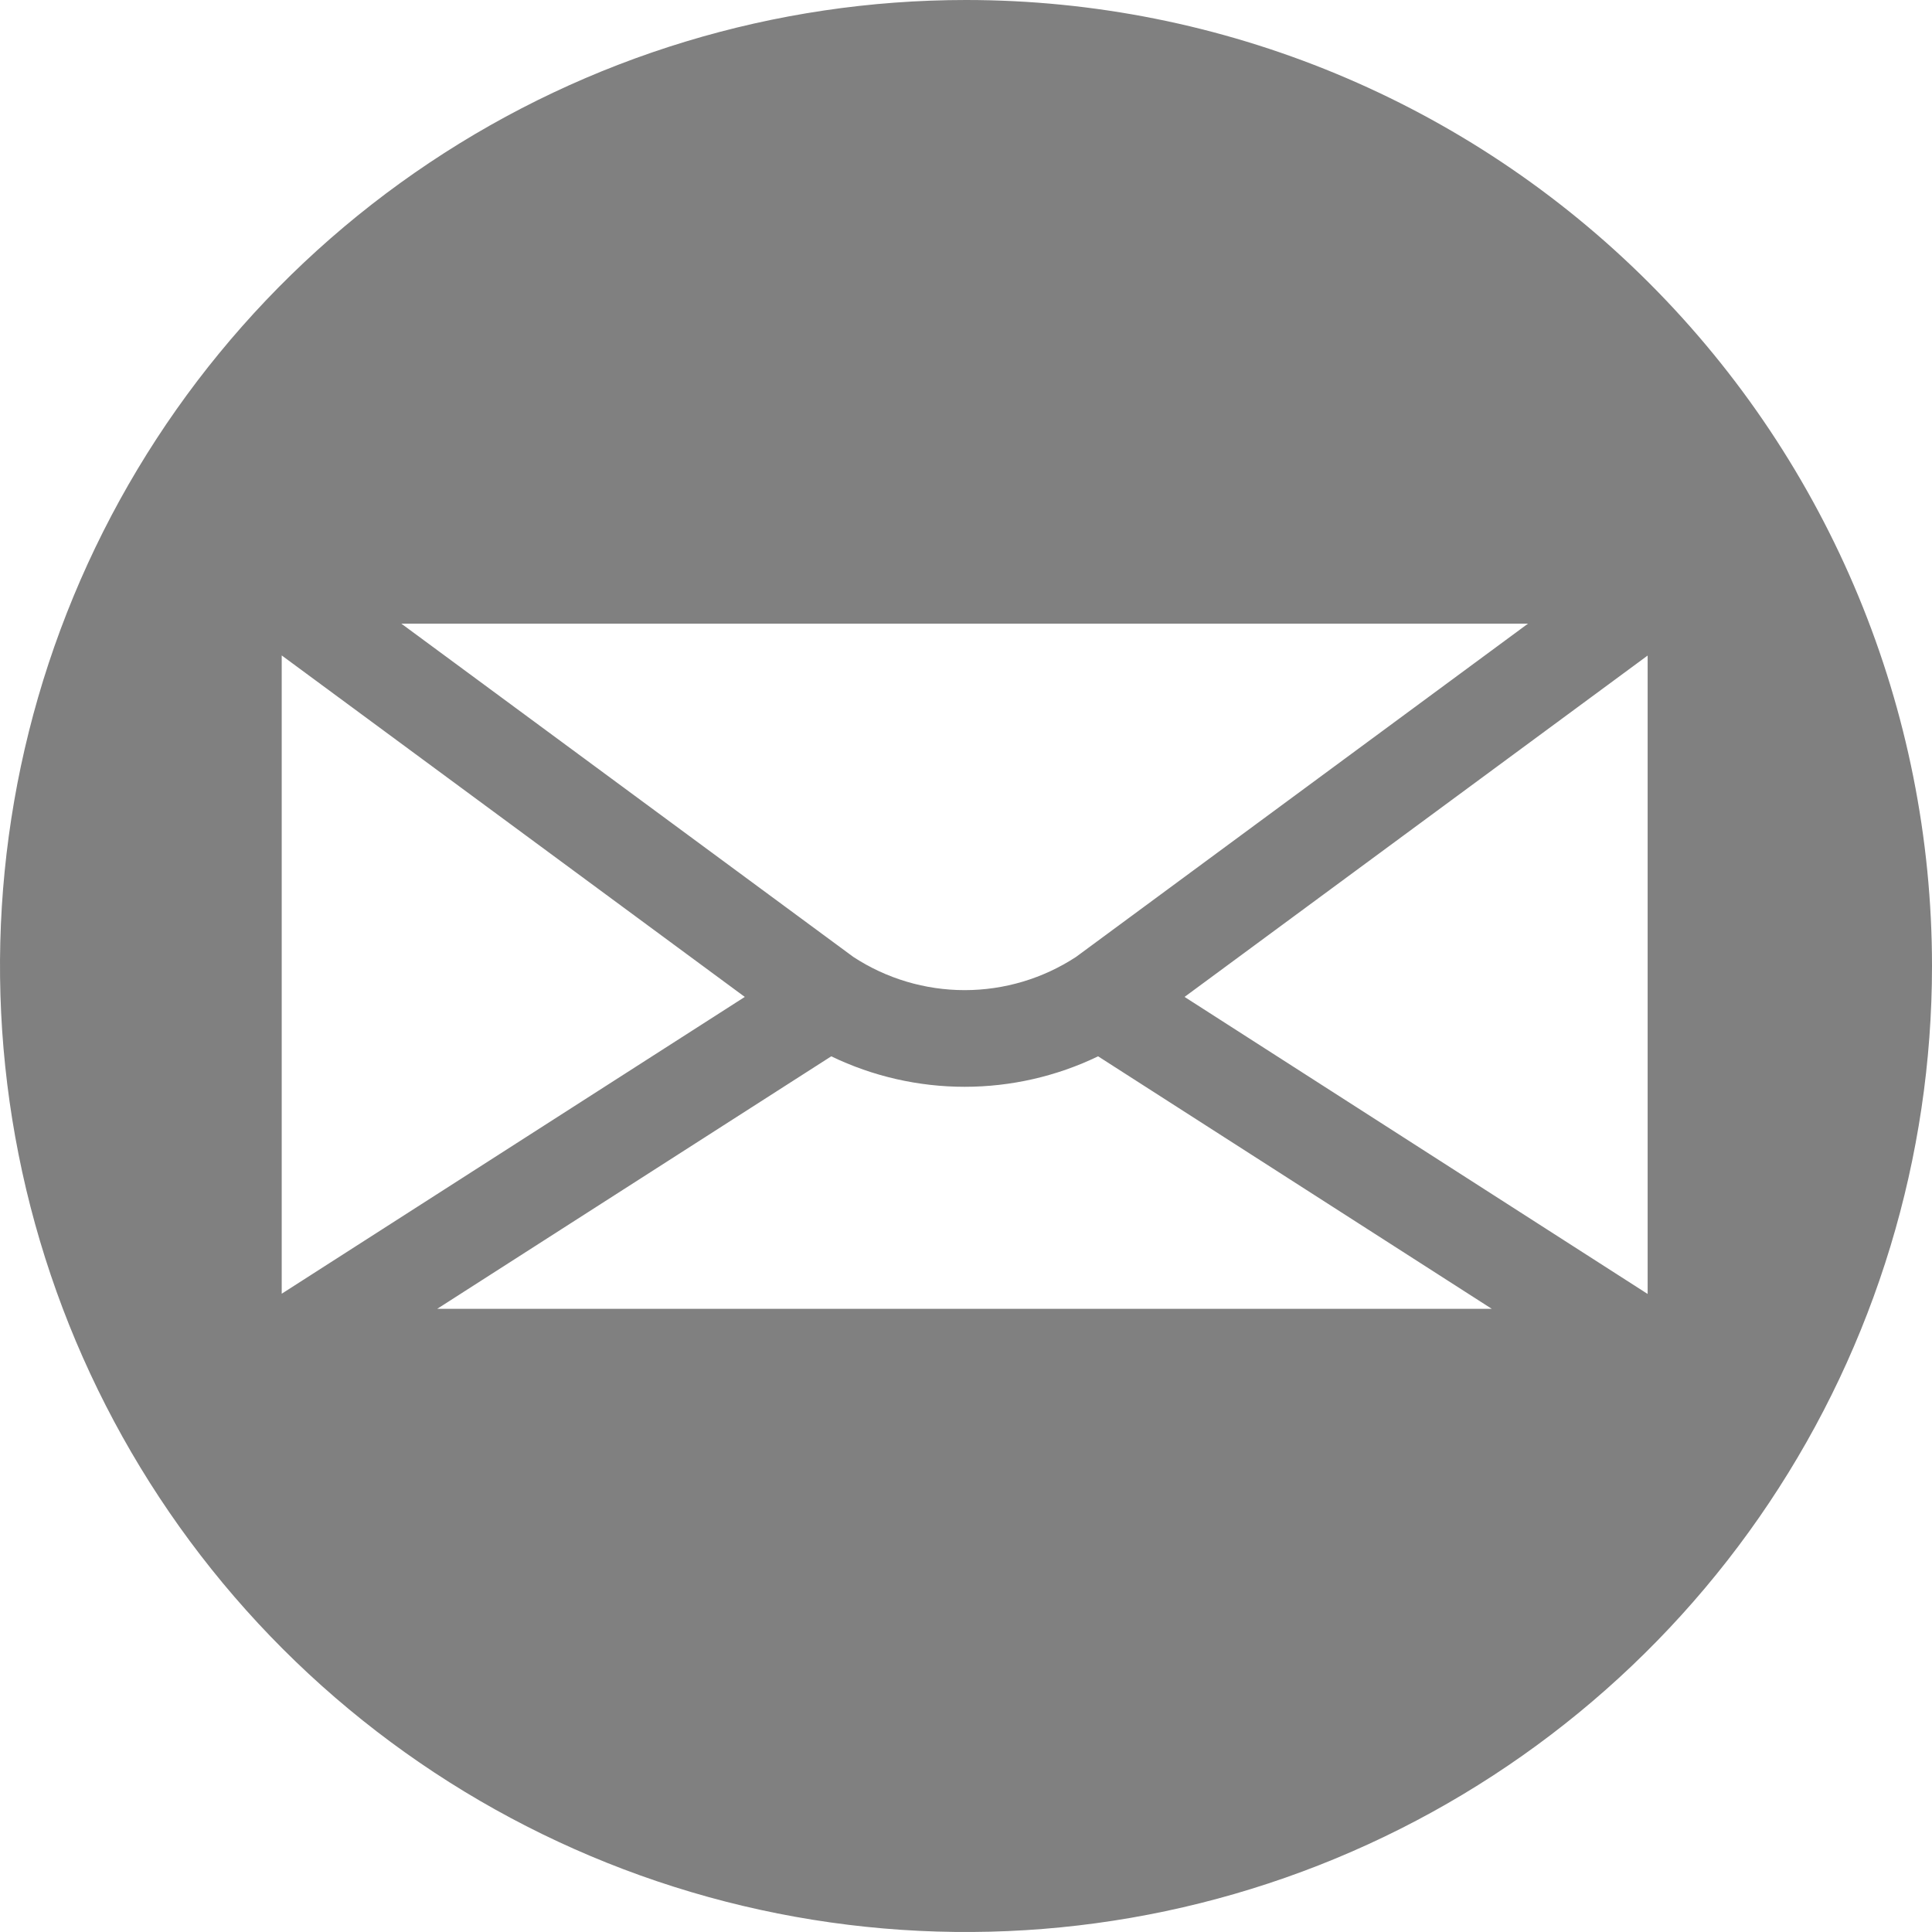
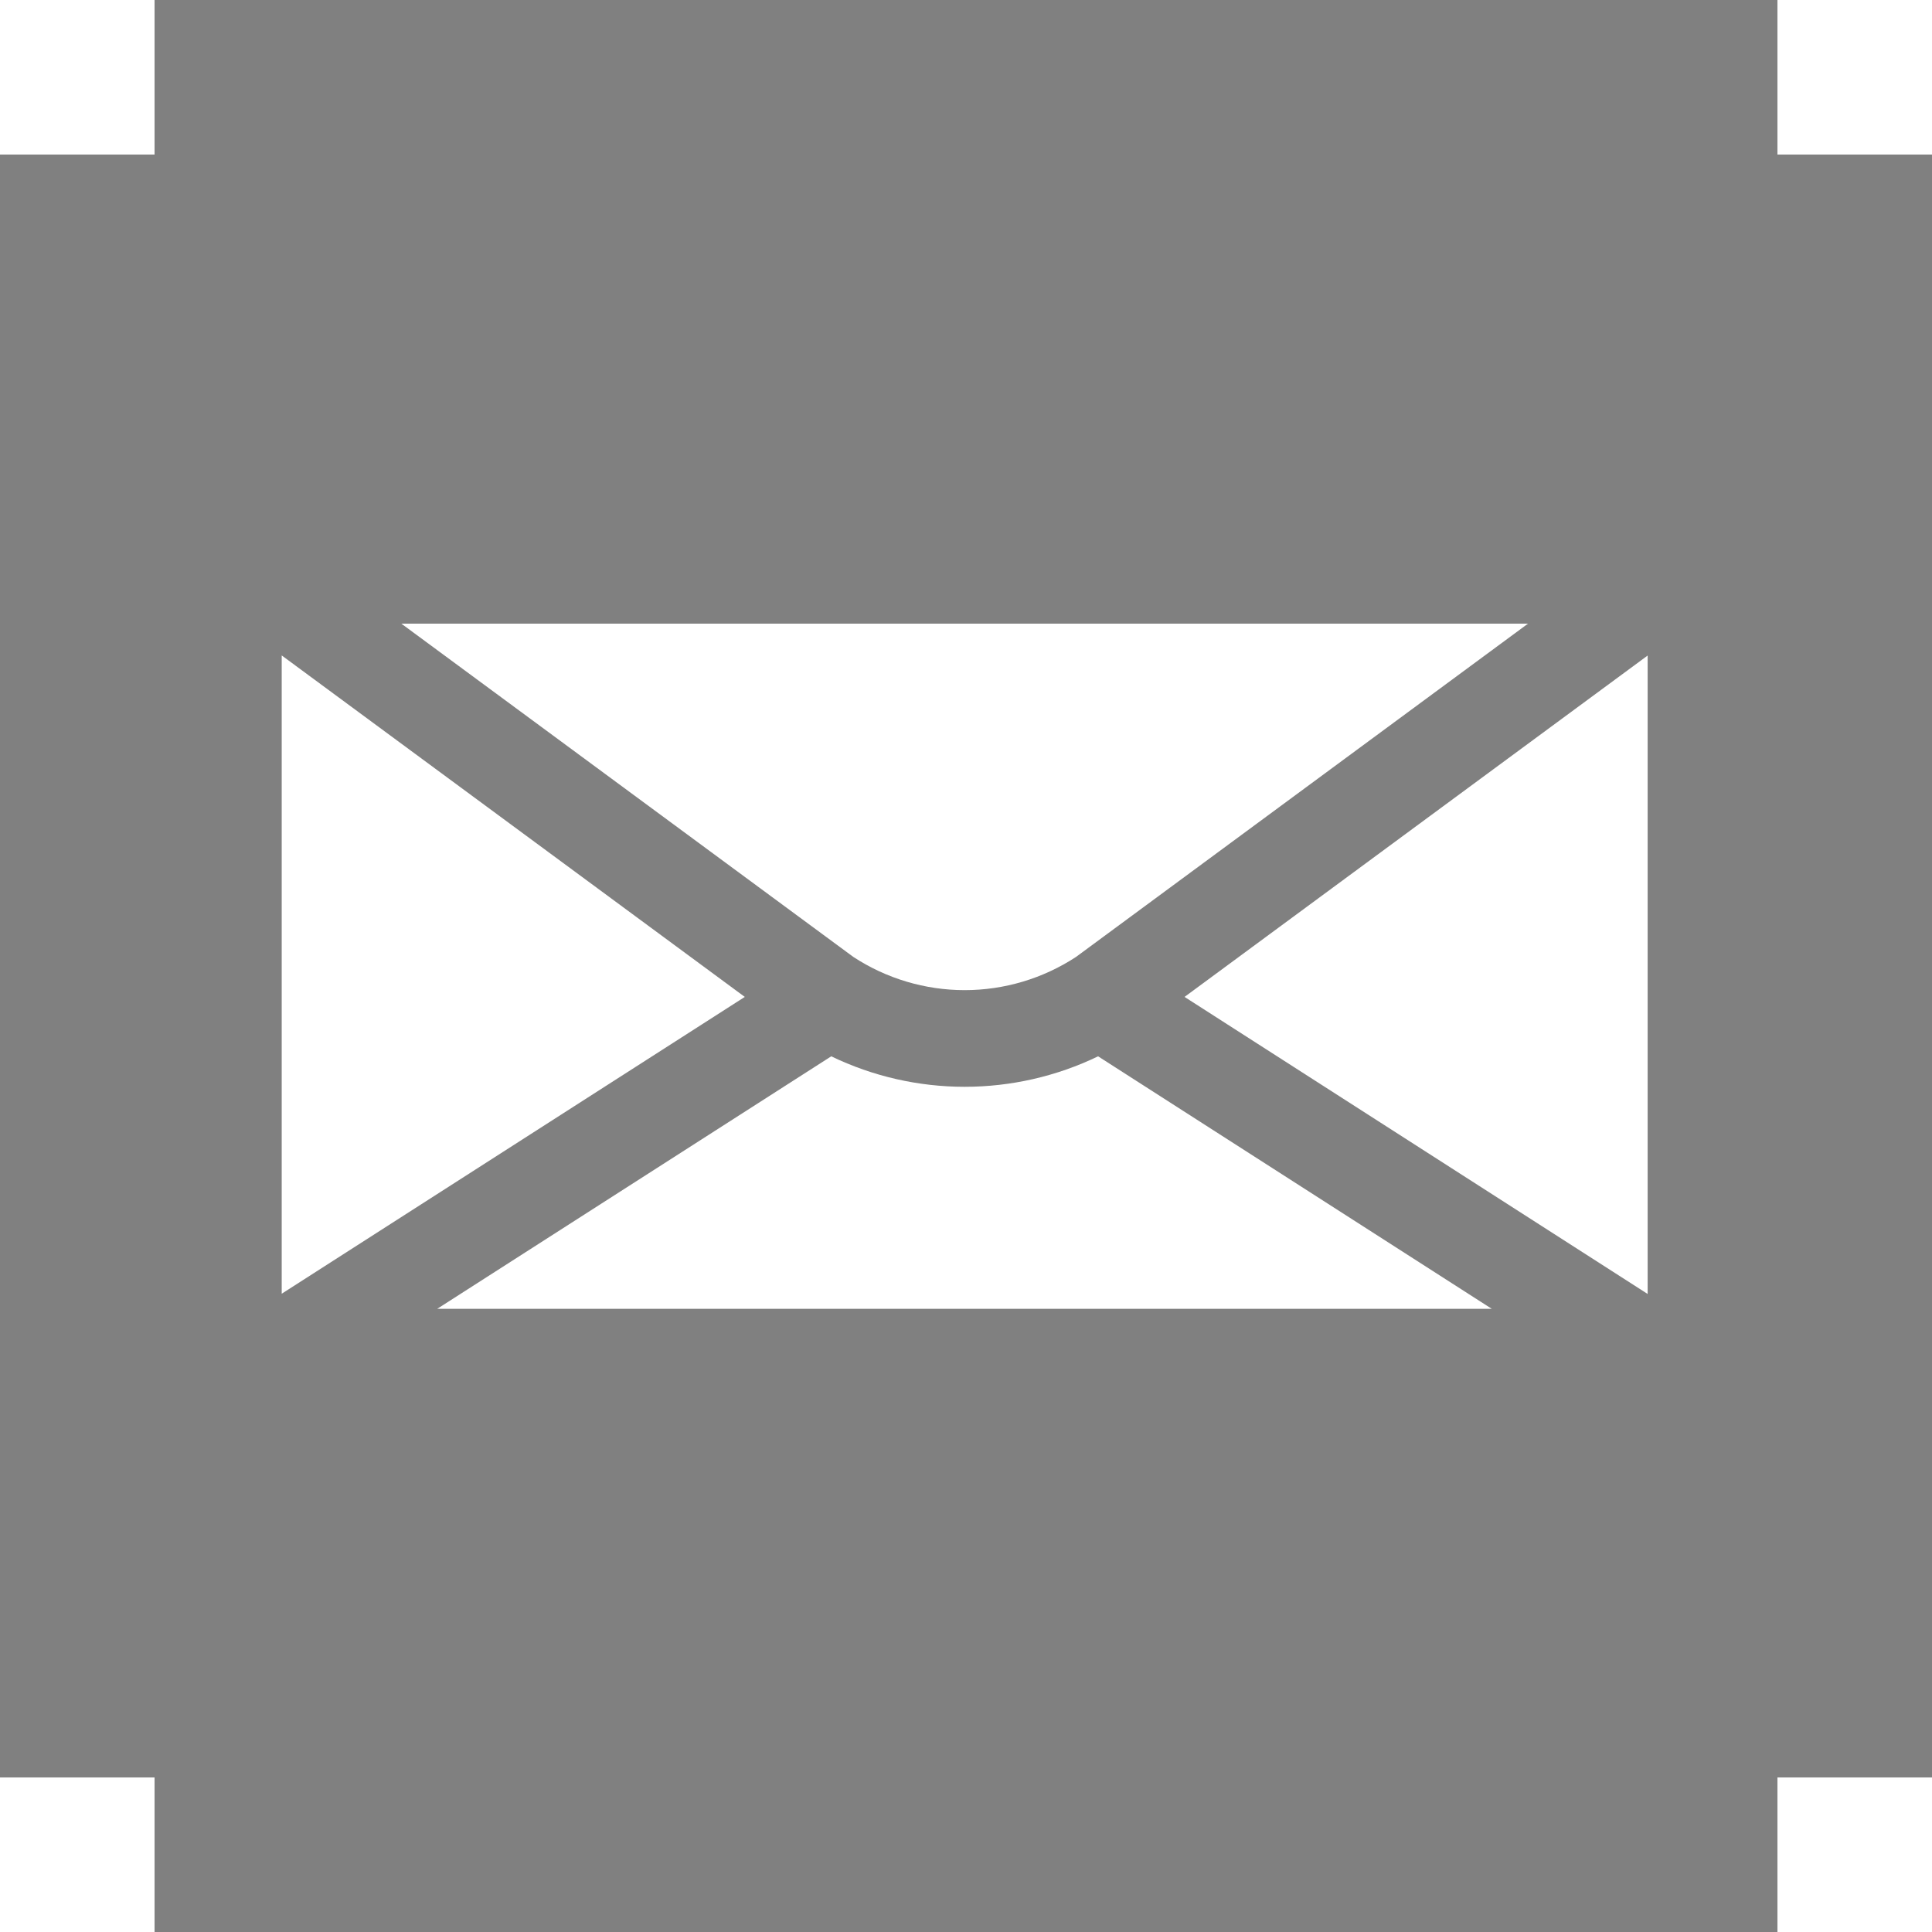
<svg xmlns="http://www.w3.org/2000/svg" width="200" height="200" viewBox="0 0 200 200" fill="#808080">
-   <path d="M200 100C200 119.778 194.135 139.112 183.147 155.557C172.159 172.002 156.541 184.819 138.268 192.388C119.996 199.957 99.889 201.937 80.491 198.078C61.093 194.22 43.275 184.696 29.289 170.711C15.304 156.725 5.78 138.907 1.922 119.509C-1.937 100.111 0.043 80.004 7.612 61.732C15.181 43.459 27.998 27.841 44.443 16.853C60.888 5.865 80.222 0 100 0C126.522 0 151.957 10.536 170.711 29.289C189.464 48.043 200 73.478 200 100ZM77.1 103.2L29.163 67.85V133.925L77.1 103.2ZM41.55 64.562L88.338 99.062C91.763 101.304 95.769 102.498 99.862 102.498C103.957 102.498 107.962 101.304 111.388 99.062L158.175 64.562H41.55ZM154.425 135.487L113.675 109.35C109.367 111.427 104.645 112.505 99.862 112.505C95.08 112.505 90.359 111.427 86.05 109.35L45.263 135.487H154.425ZM170.563 67.862L122.625 103.2L170.563 133.95V67.862Z" />
+   <path fill-rule="evenodd" d="M16 0H184V16H200V184H184V200H16V184H0V16H16ZM77.1 103.2L29.163 67.85V133.925L77.1 103.2ZM41.55 64.562L88.338 99.062C91.763 101.304 95.769 102.498 99.862 102.498C103.957 102.498 107.962 101.304 111.388 99.062L158.175 64.562H41.55ZM154.425 135.487L113.675 109.35C109.367 111.427 104.645 112.505 99.862 112.505C95.08 112.505 90.359 111.427 86.05 109.35L45.263 135.487H154.425ZM170.563 67.862L122.625 103.2L170.563 133.95V67.862Z" />
</svg>
